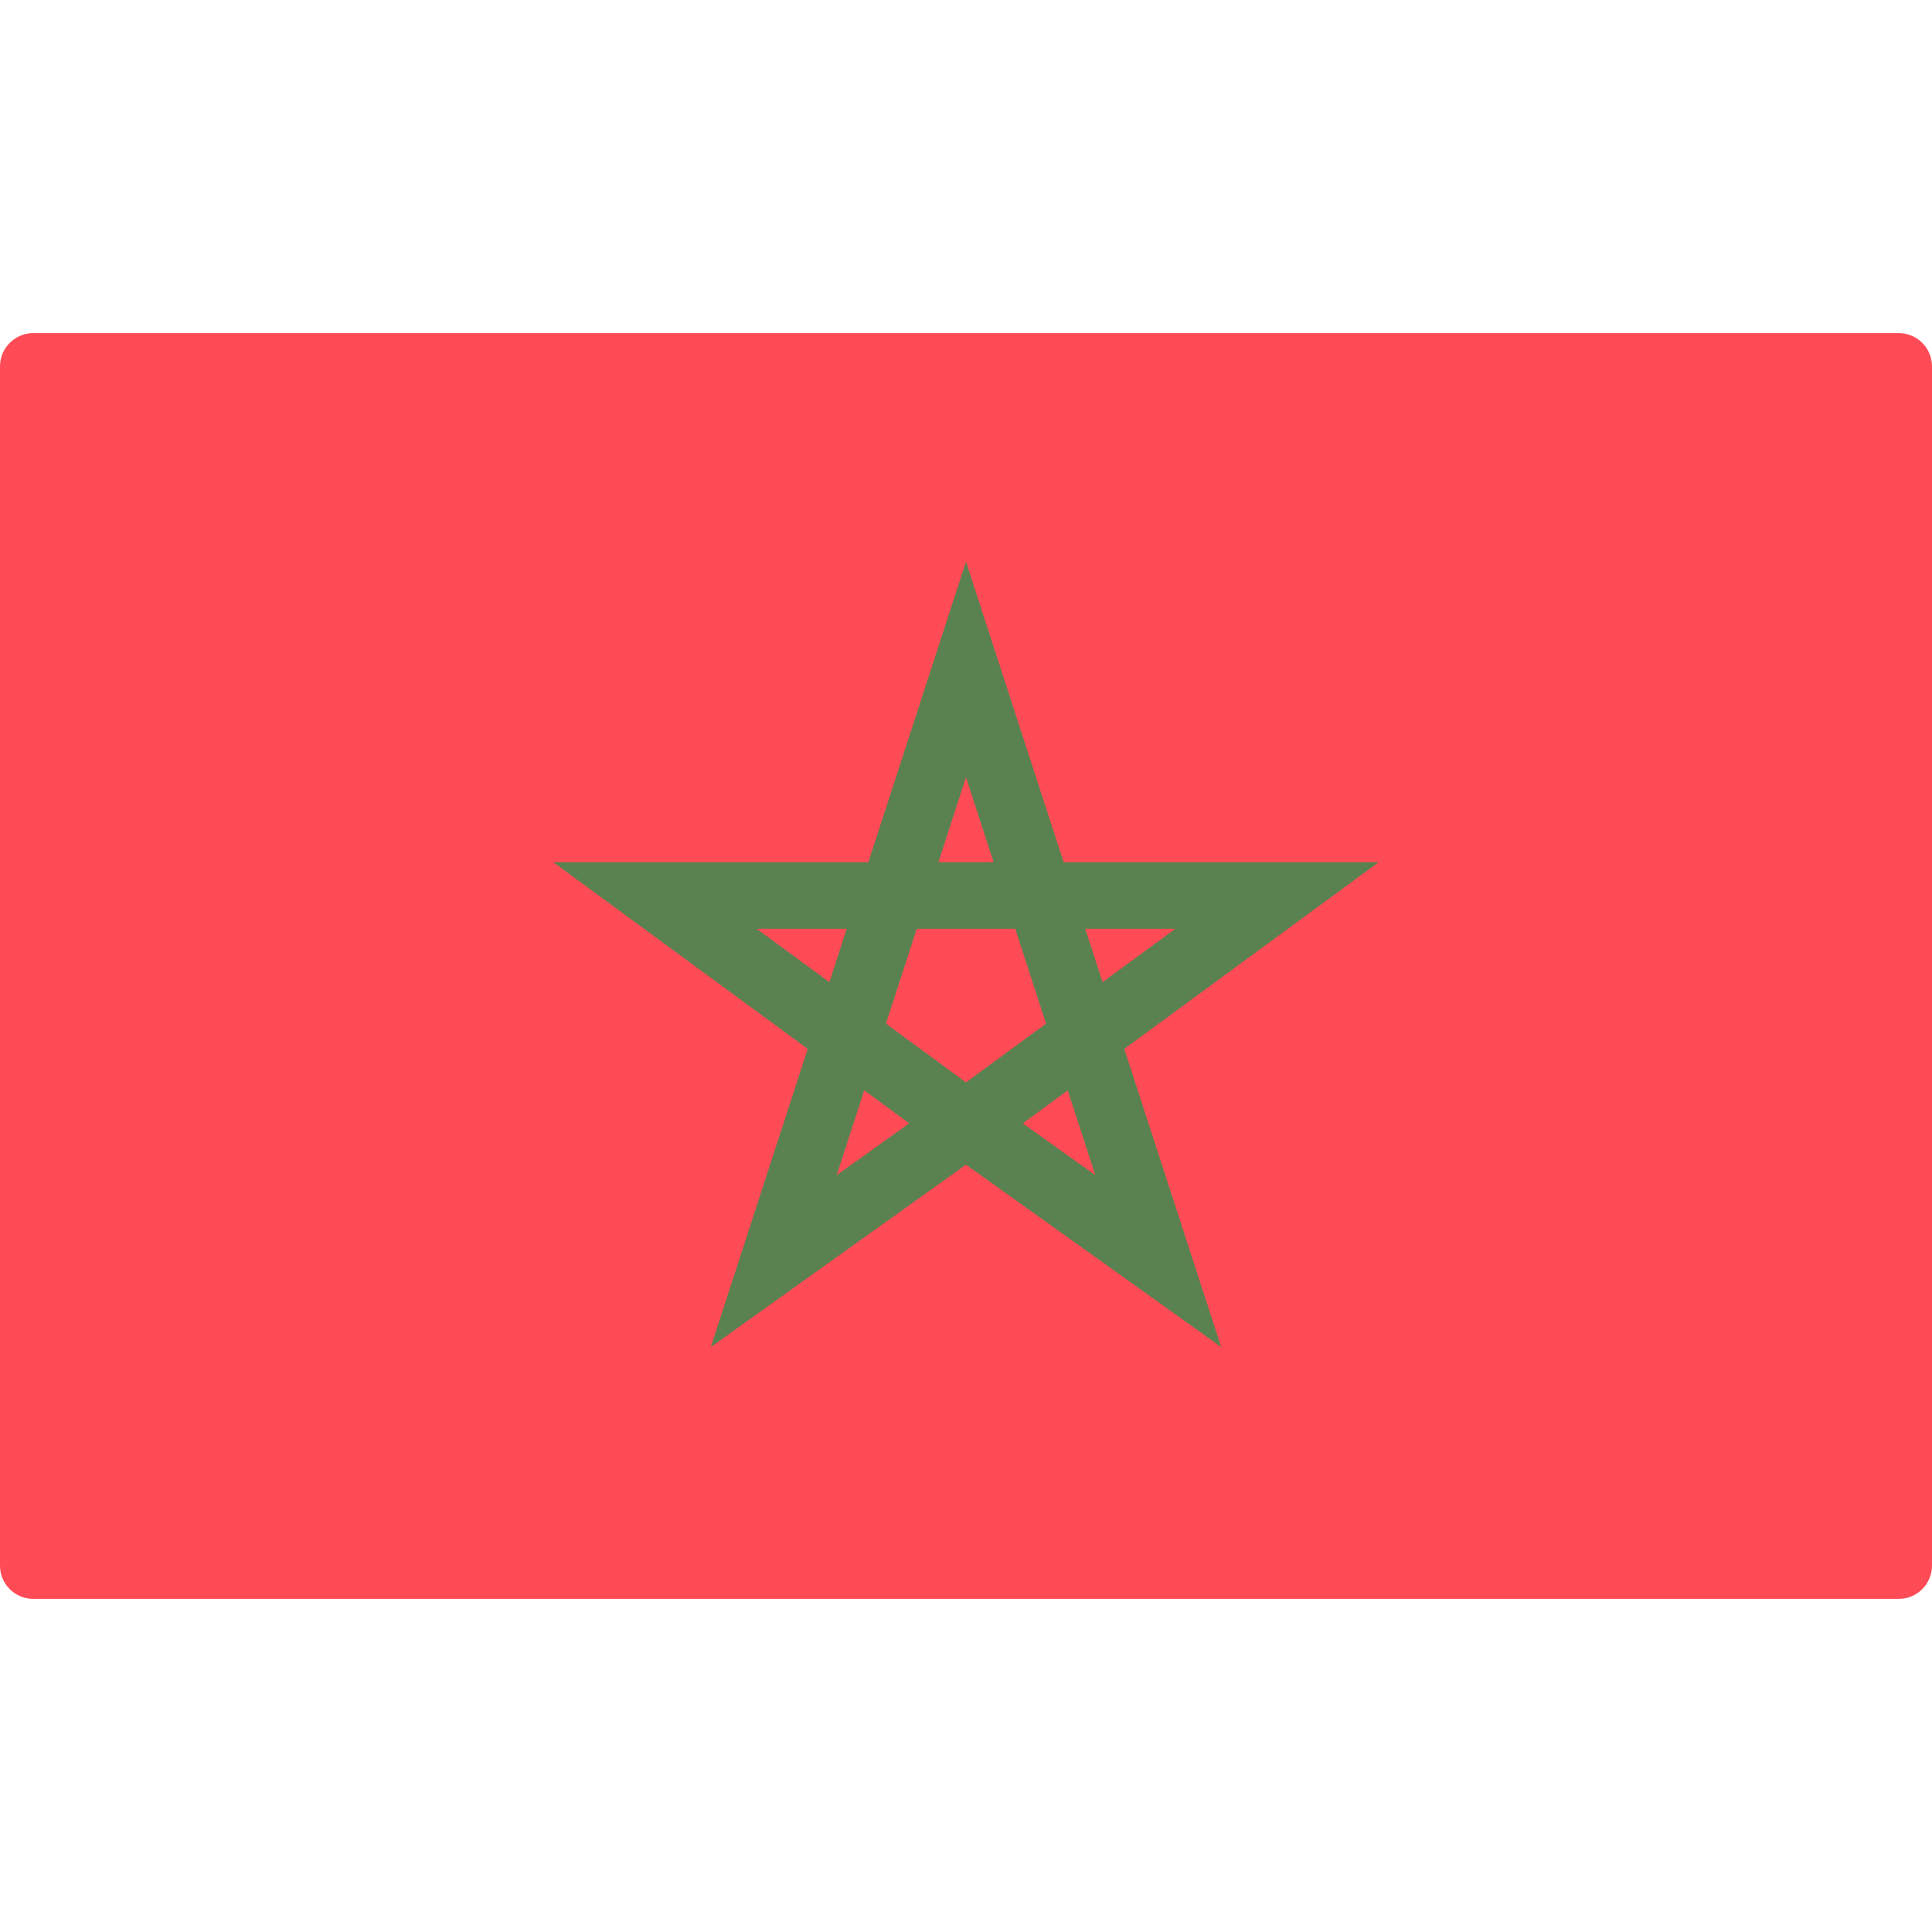
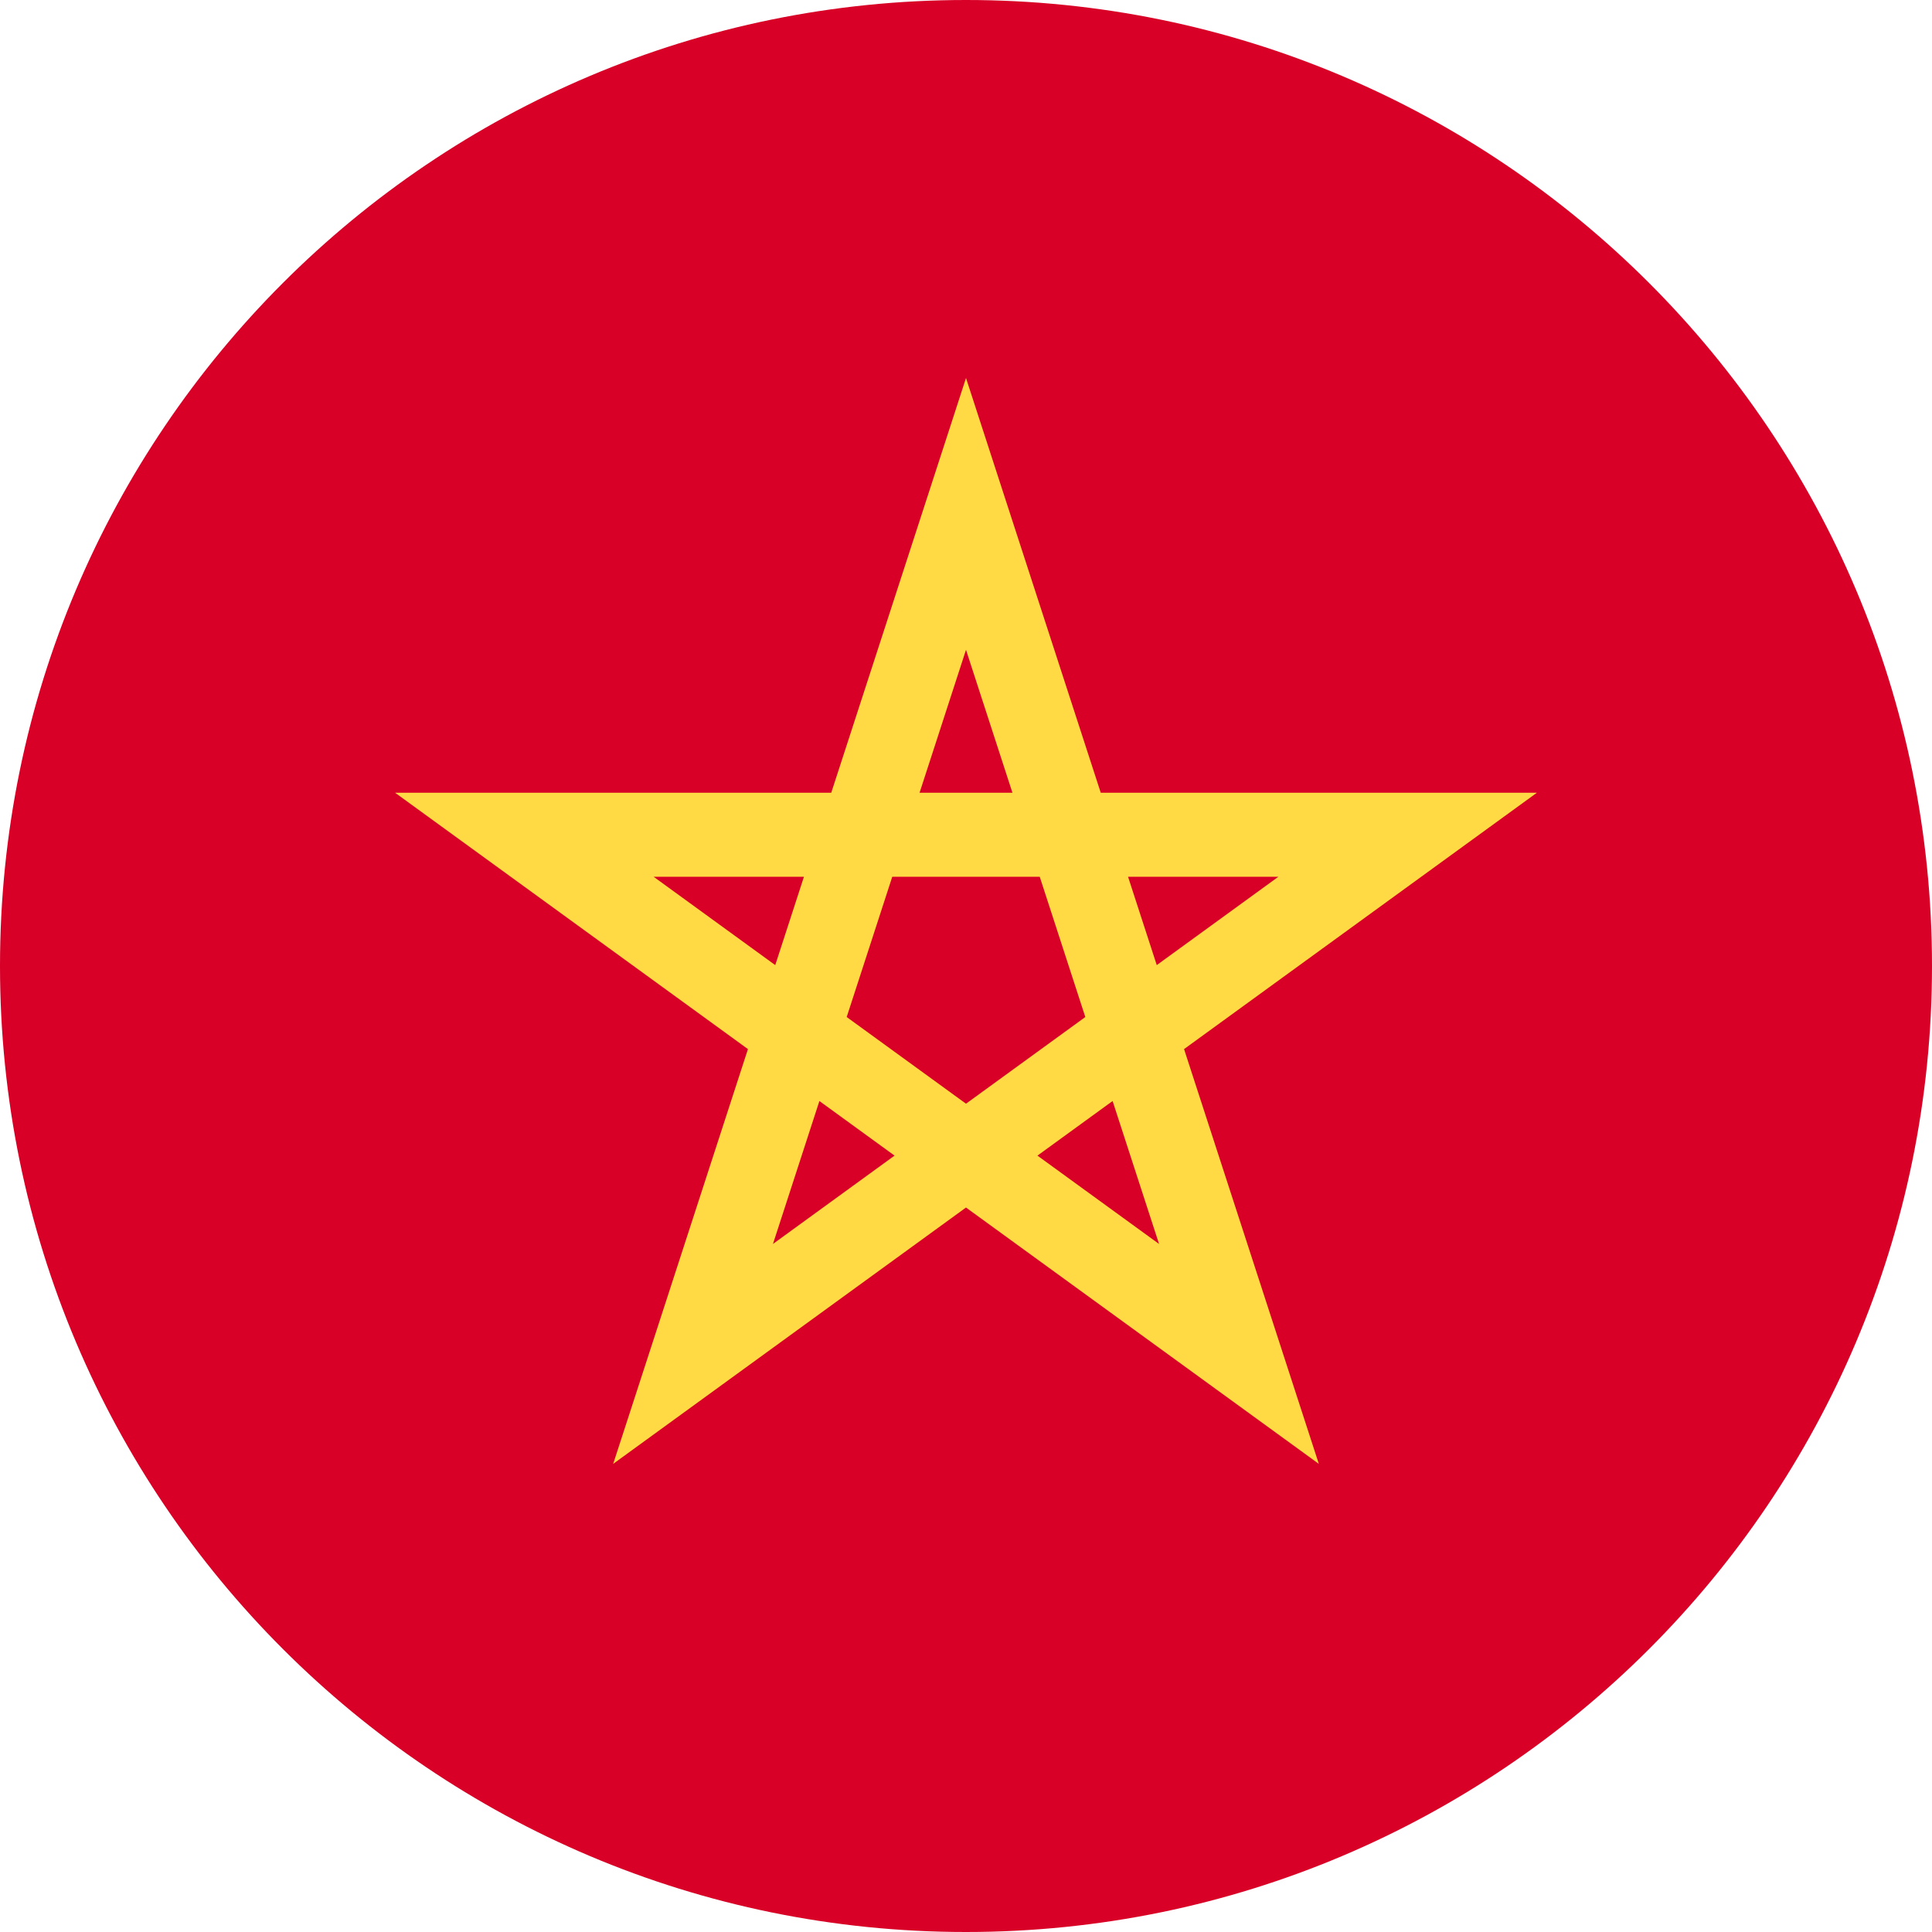
- <svg xmlns="http://www.w3.org/2000/svg" version="1.1" id="Layer_1" x="0px" y="0px" viewBox="0 0 512.001 512.001" style="enable-background:new 0 0 512.001 512.001;" xml:space="preserve">
-   <path style="fill:#FF4B55;" d="M503.172,423.725H8.828c-4.875,0-8.828-3.953-8.828-8.828V97.104c0-4.875,3.953-8.828,8.828-8.828  h494.345c4.875,0,8.828,3.953,8.828,8.828v317.793C512,419.773,508.047,423.725,503.172,423.725z" />
-   <path style="fill:#5A8250;" d="M297.951,277.962l67.433-49.478h-83.509L256,148.846l-25.875,79.638h-83.509l67.433,49.478  l-25.675,79.022l67.56-48.289l0.066,0.047l0.066-0.047l67.56,48.289L297.951,277.962z M311.478,246.139l-19.273,14.141  l-4.595-14.141L311.478,246.139L311.478,246.139z M234.784,271.278l8.169-25.14h26.094l8.169,25.14L256,286.846L234.784,271.278z   M256,205.984l7.31,22.5h-14.622L256,205.984z M200.522,246.139h23.868l-4.595,14.141L200.522,246.139z M221.737,311.432  l7.302-22.472l11.911,8.739L221.737,311.432z M282.962,288.96l7.302,22.472L271.052,297.7L282.962,288.96z" />
+ <svg xmlns="http://www.w3.org/2000/svg" version="1.1" id="Layer_1" x="0px" y="0px" viewBox="0 0 512 512" style="enable-background:new 0 0 512 512;" xml:space="preserve">
+   <circle style="fill:#D80027;" cx="256" cy="256" r="256" />
+   <path style="fill:#FFDA44;" d="M407.288,210.09H291.714L256,100.174L220.286,210.09H104.712l93.501,67.932l-35.715,109.919  L256,320.008l93.502,67.934l-35.715-109.919L407.288,210.09z M224.382,269.519l12.077-37.169h39.081l12.078,37.169l0,0v0.001  L256,292.491l-31.617-22.971L224.382,269.519L224.382,269.519z M268.308,210.09h-24.615L256,172.21L268.308,210.09z   M306.553,255.762l-7.607-23.411h39.829L306.553,255.762z M213.053,232.351l-7.607,23.411l-32.223-23.411H213.053z M204.841,329.661  l12.308-37.879l19.915,14.468L204.841,329.661z M274.936,306.251l19.915-14.468l12.308,37.879L274.936,306.251z" />
  <g>
</g>
  <g>
</g>
  <g>
</g>
  <g>
</g>
  <g>
</g>
  <g>
</g>
  <g>
</g>
  <g>
</g>
  <g>
</g>
  <g>
</g>
  <g>
</g>
  <g>
</g>
  <g>
</g>
  <g>
</g>
  <g>
</g>
</svg>
